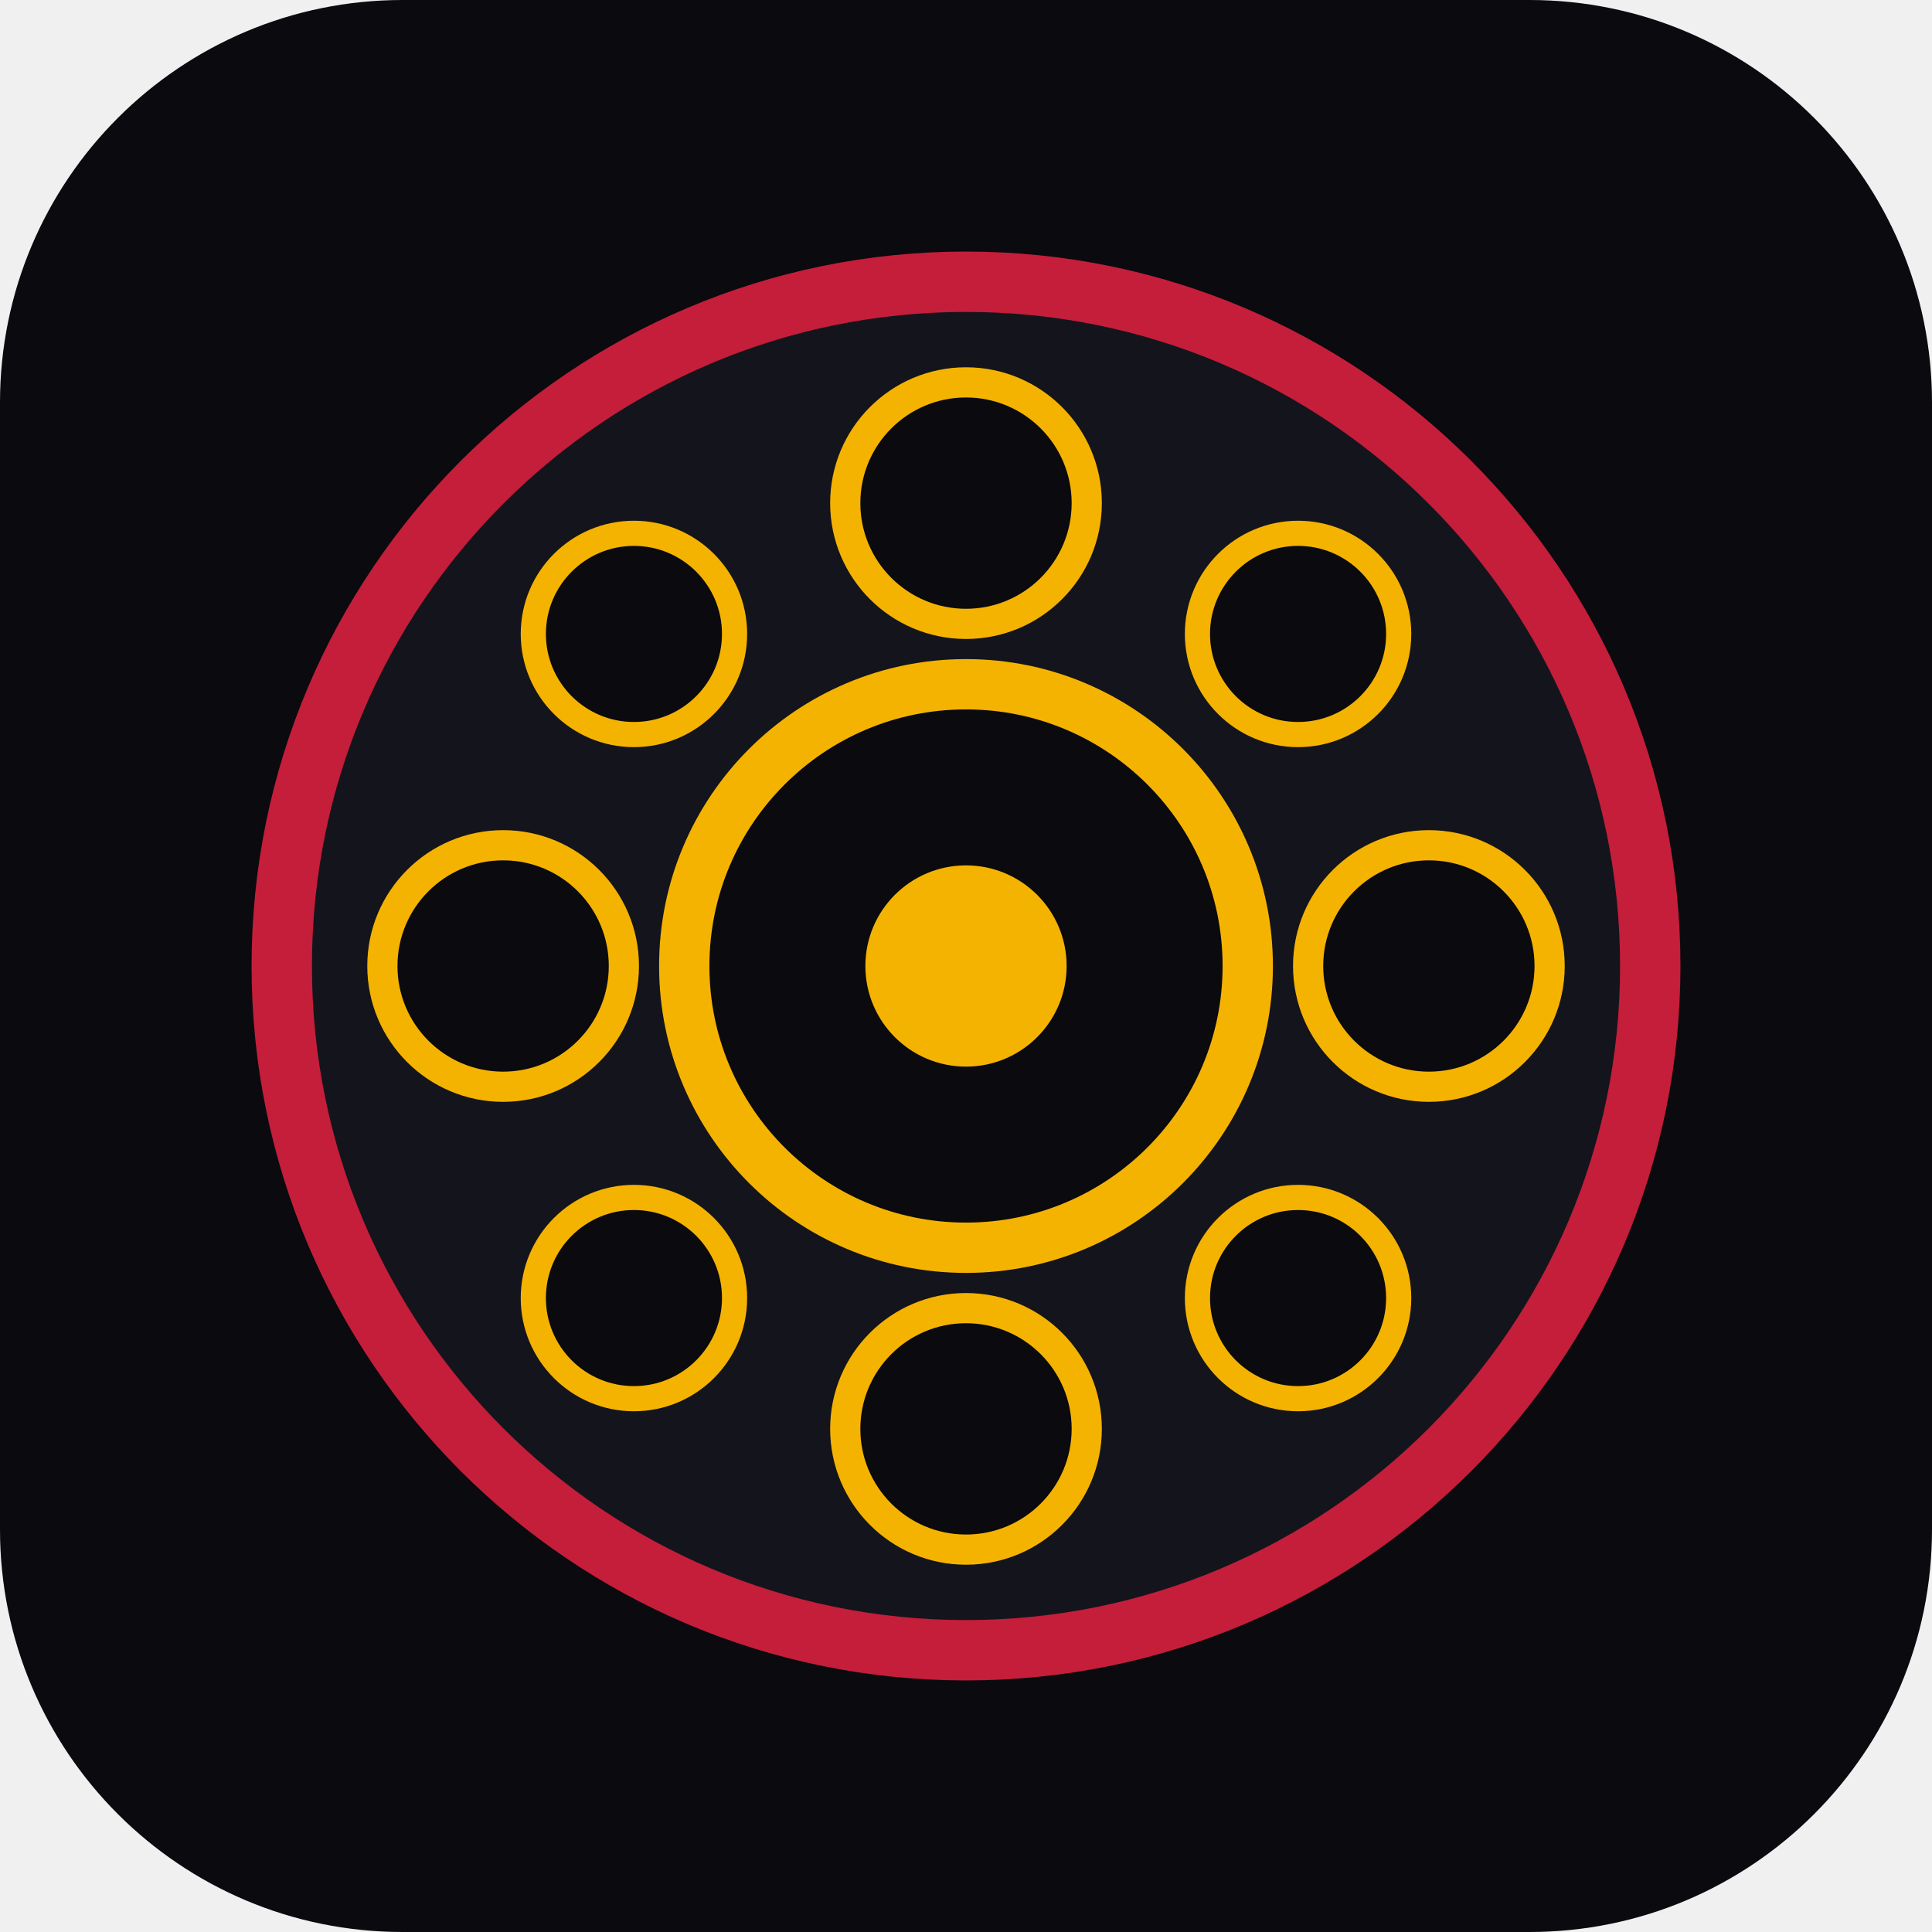
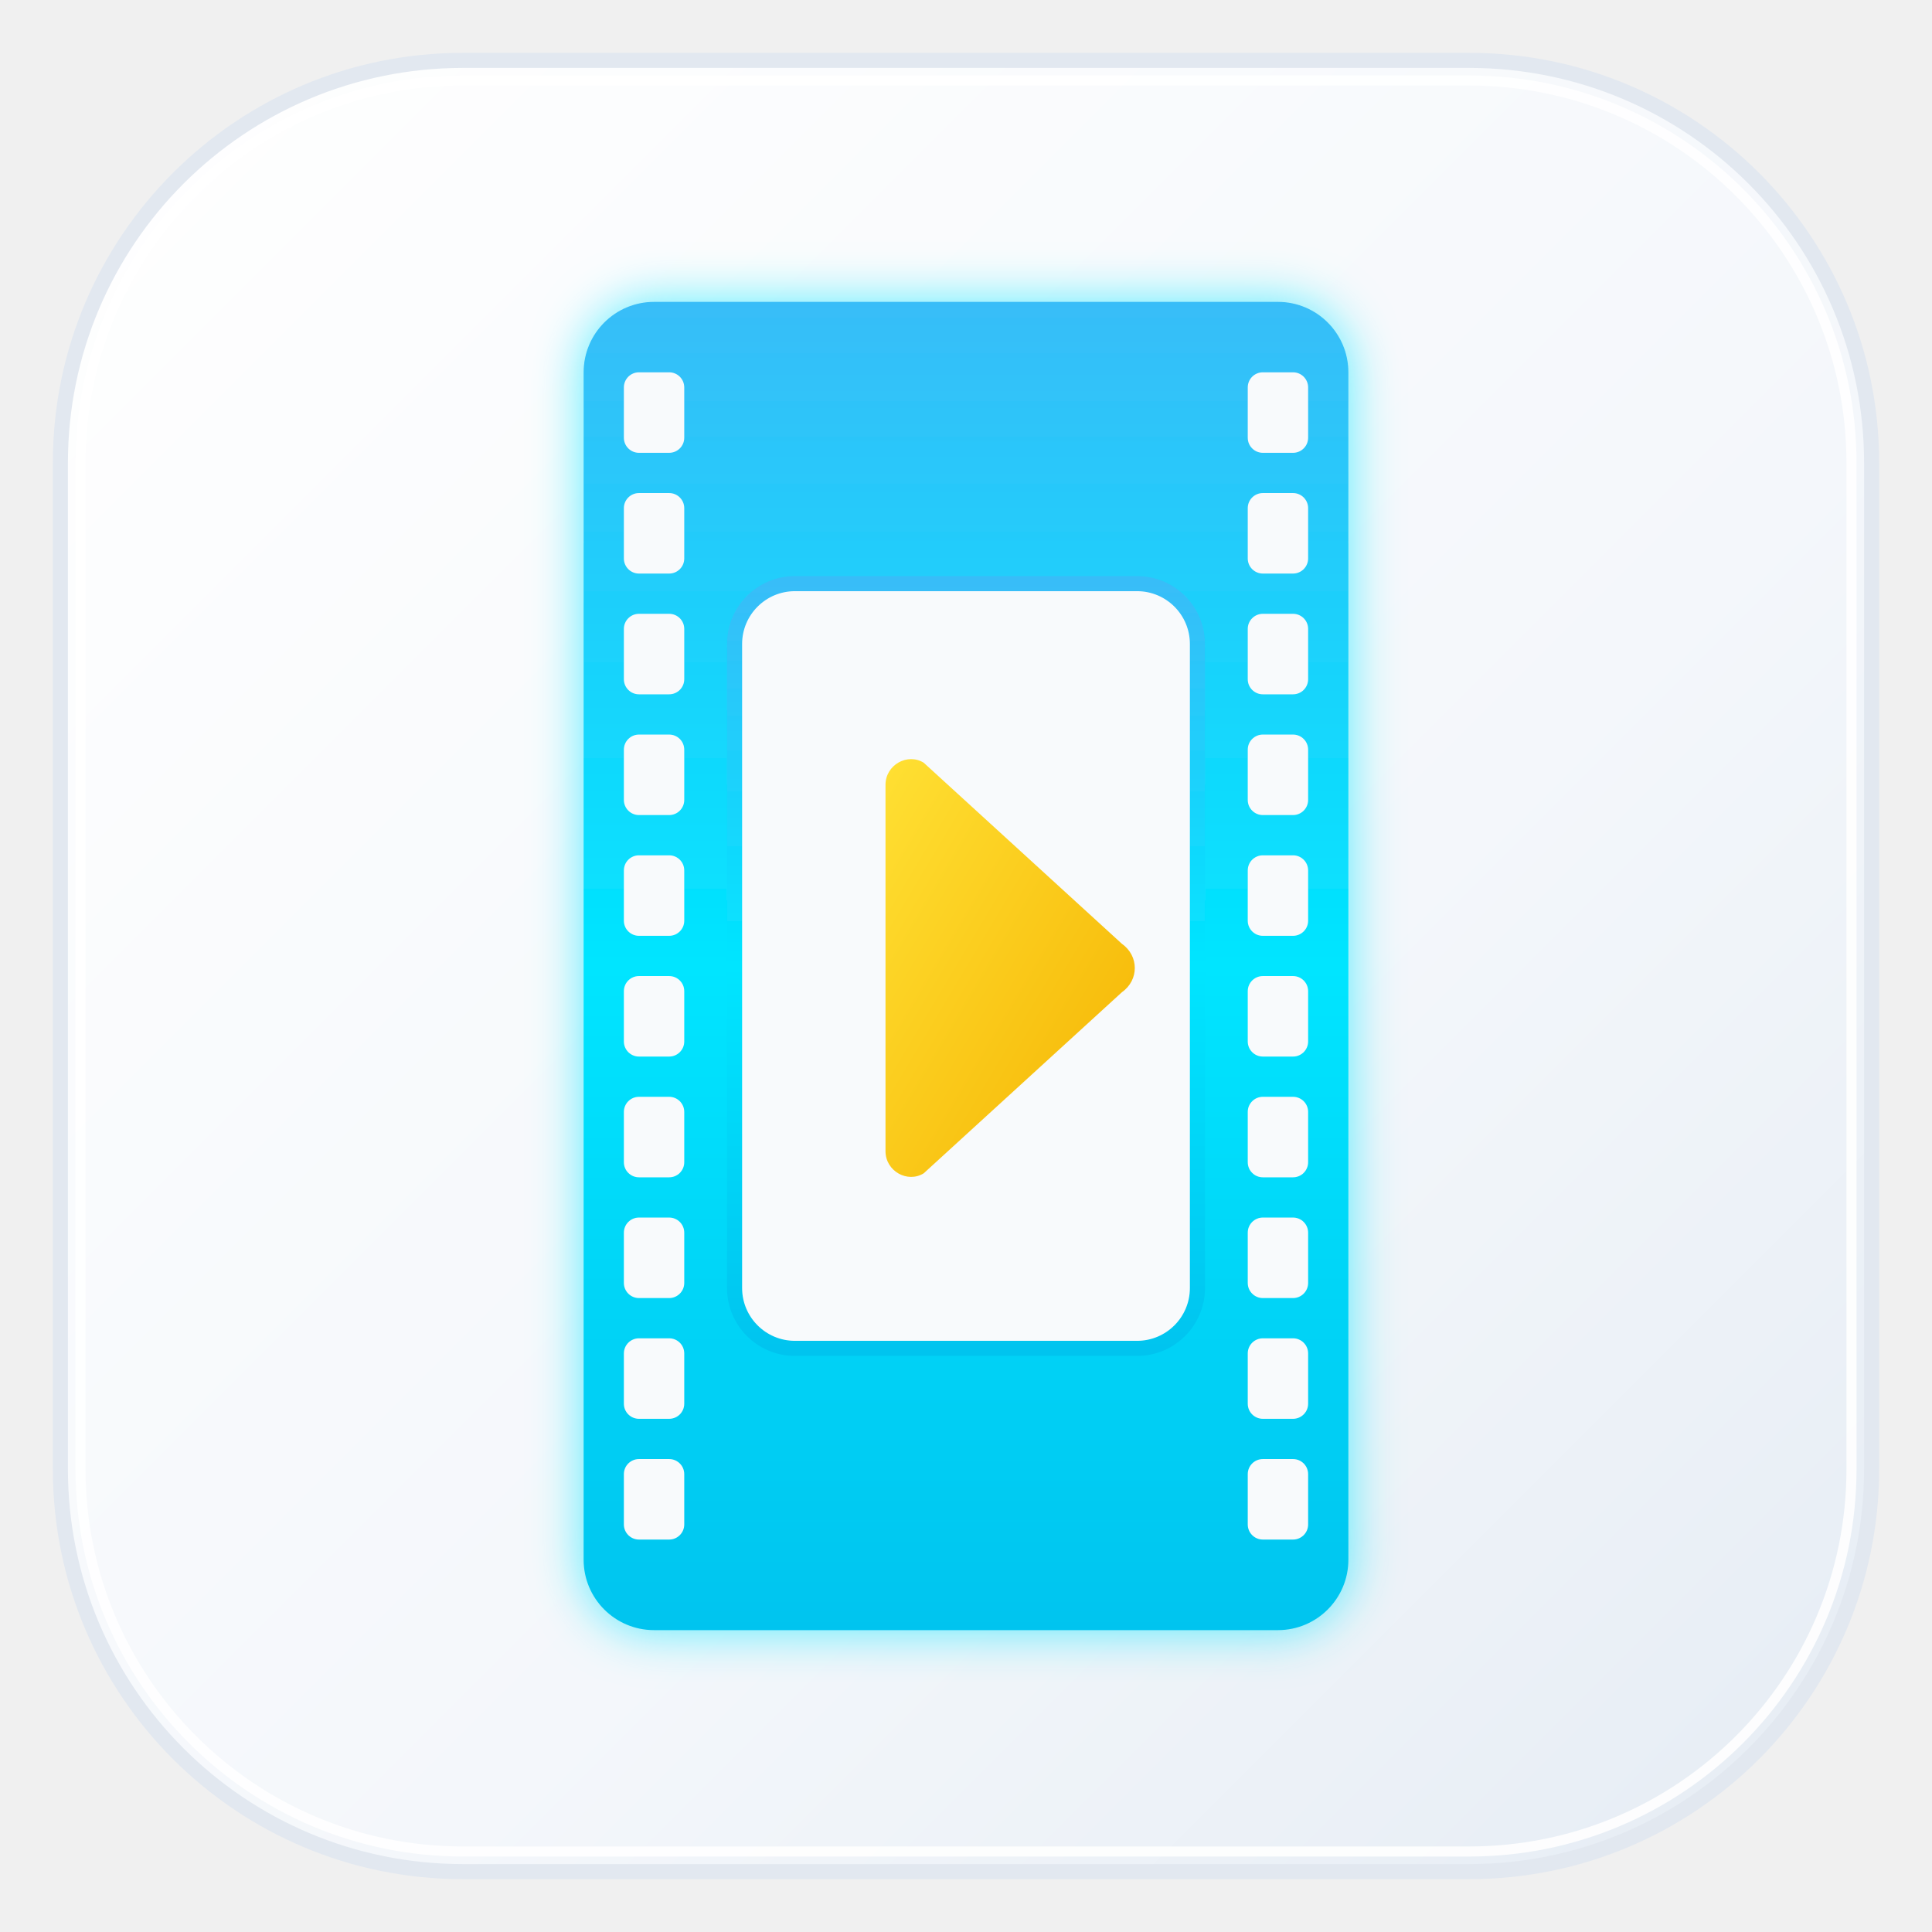
<svg xmlns="http://www.w3.org/2000/svg" viewBox="0 0 192 192" width="192" height="192">
-   <rect width="192" height="192" rx="40" fill="#0A0A0F" />
-   <circle cx="96" cy="96" r="68" fill="#14141C" stroke="#C41E3A" stroke-width="6" />
-   <circle cx="96" cy="96" r="28" fill="#0A0A0F" stroke="#F5B301" stroke-width="5" />
-   <circle cx="96" cy="96" r="10" fill="#F5B301" />
-   <circle cx="96" cy="50" r="12" fill="#0A0A0F" stroke="#F5B301" stroke-width="3" />
-   <circle cx="96" cy="142" r="12" fill="#0A0A0F" stroke="#F5B301" stroke-width="3" />
-   <circle cx="50" cy="96" r="12" fill="#0A0A0F" stroke="#F5B301" stroke-width="3" />
-   <circle cx="142" cy="96" r="12" fill="#0A0A0F" stroke="#F5B301" stroke-width="3" />
-   <circle cx="63" cy="63" r="10" fill="#0A0A0F" stroke="#F5B301" stroke-width="2.5" />
-   <circle cx="129" cy="63" r="10" fill="#0A0A0F" stroke="#F5B301" stroke-width="2.5" />
-   <circle cx="63" cy="129" r="10" fill="#0A0A0F" stroke="#F5B301" stroke-width="2.5" />
-   <circle cx="129" cy="129" r="10" fill="#0A0A0F" stroke="#F5B301" stroke-width="2.5" />
+   <defs>
+     <linearGradient id="bgGrad192" x1="0%" y1="0%" x2="100%" y2="100%">
+       <stop offset="0%" stop-color="#FFFFFF" />
+       <stop offset="60%" stop-color="#F4F7FB" />
+       <stop offset="100%" stop-color="#E5ECF4" />
+     </linearGradient>
+     <linearGradient id="neonBlue192" x1="0%" y1="0%" x2="0%" y2="100%">
+       <stop offset="0%" stop-color="#38BDF8" />
+       <stop offset="50%" stop-color="#00E5FF" />
+       <stop offset="100%" stop-color="#00C4EF" />
+     </linearGradient>
+     <linearGradient id="playYellow192" x1="0%" y1="0%" x2="100%" y2="100%">
+       <stop offset="0%" stop-color="#FFE033" />
+       <stop offset="100%" stop-color="#F5B301" />
+     </linearGradient>
+     <filter id="neonGlow192" x="-20%" y="-20%" width="140%" height="140%">
+       <feDropShadow dx="0" dy="0" stdDeviation="2.5" flood-color="#00E5FF" flood-opacity="0.65" />
+     </filter>
+   </defs>
+   <rect x="6" y="6" width="180" height="180" rx="40" fill="url(#bgGrad192)" stroke="#E2E8F0" stroke-width="1.5" />
+   <rect x="8" y="8" width="176" height="176" rx="38" fill="none" stroke="#FFFFFF" stroke-width="1" opacity="0.9" />
+   <g filter="url(#neonGlow192)">
+     <rect x="58" y="30" width="76" height="132" rx="7" fill="url(#neonBlue192)" />
+     <rect x="73" y="58" width="46" height="76" rx="6" fill="#F8FAFC" stroke="url(#neonBlue192)" stroke-width="1.5" />
+     <g fill="#F8FAFC">
+       <rect x="62" y="37" width="6" height="8" rx="1.5" />
+       <rect x="62" y="49" width="6" height="8" rx="1.5" />
+       <rect x="62" y="61" width="6" height="8" rx="1.5" />
+       <rect x="62" y="73" width="6" height="8" rx="1.5" />
+       <rect x="62" y="85" width="6" height="8" rx="1.5" />
+       <rect x="62" y="97" width="6" height="8" rx="1.5" />
+       <rect x="62" y="109" width="6" height="8" rx="1.5" />
+       <rect x="62" y="121" width="6" height="8" rx="1.5" />
+       <rect x="62" y="133" width="6" height="8" rx="1.5" />
+       <rect x="62" y="145" width="6" height="8" rx="1.5" />
+     </g>
+     <g fill="#F8FAFC">
+       <rect x="124" y="37" width="6" height="8" rx="1.5" />
+       <rect x="124" y="49" width="6" height="8" rx="1.5" />
+       <rect x="124" y="61" width="6" height="8" rx="1.5" />
+       <rect x="124" y="73" width="6" height="8" rx="1.5" />
+       <rect x="124" y="85" width="6" height="8" rx="1.5" />
+       <rect x="124" y="97" width="6" height="8" rx="1.5" />
+       <rect x="124" y="109" width="6" height="8" rx="1.5" />
+       <rect x="124" y="121" width="6" height="8" rx="1.5" />
+       <rect x="124" y="133" width="6" height="8" rx="1.5" />
+       <rect x="124" y="145" width="6" height="8" rx="1.5" />
+     </g>
+   </g>
+   <path d="M 88 78 C 88 76 90.2 74.8 91.8 75.8 L 111.5 93.8 C 113.2 95 113.2 97.4 111.5 98.6 L 91.8 116.6 C 90.2 117.6 88 116.4 88 114.4 Z" fill="url(#playYellow192)" />
</svg>
